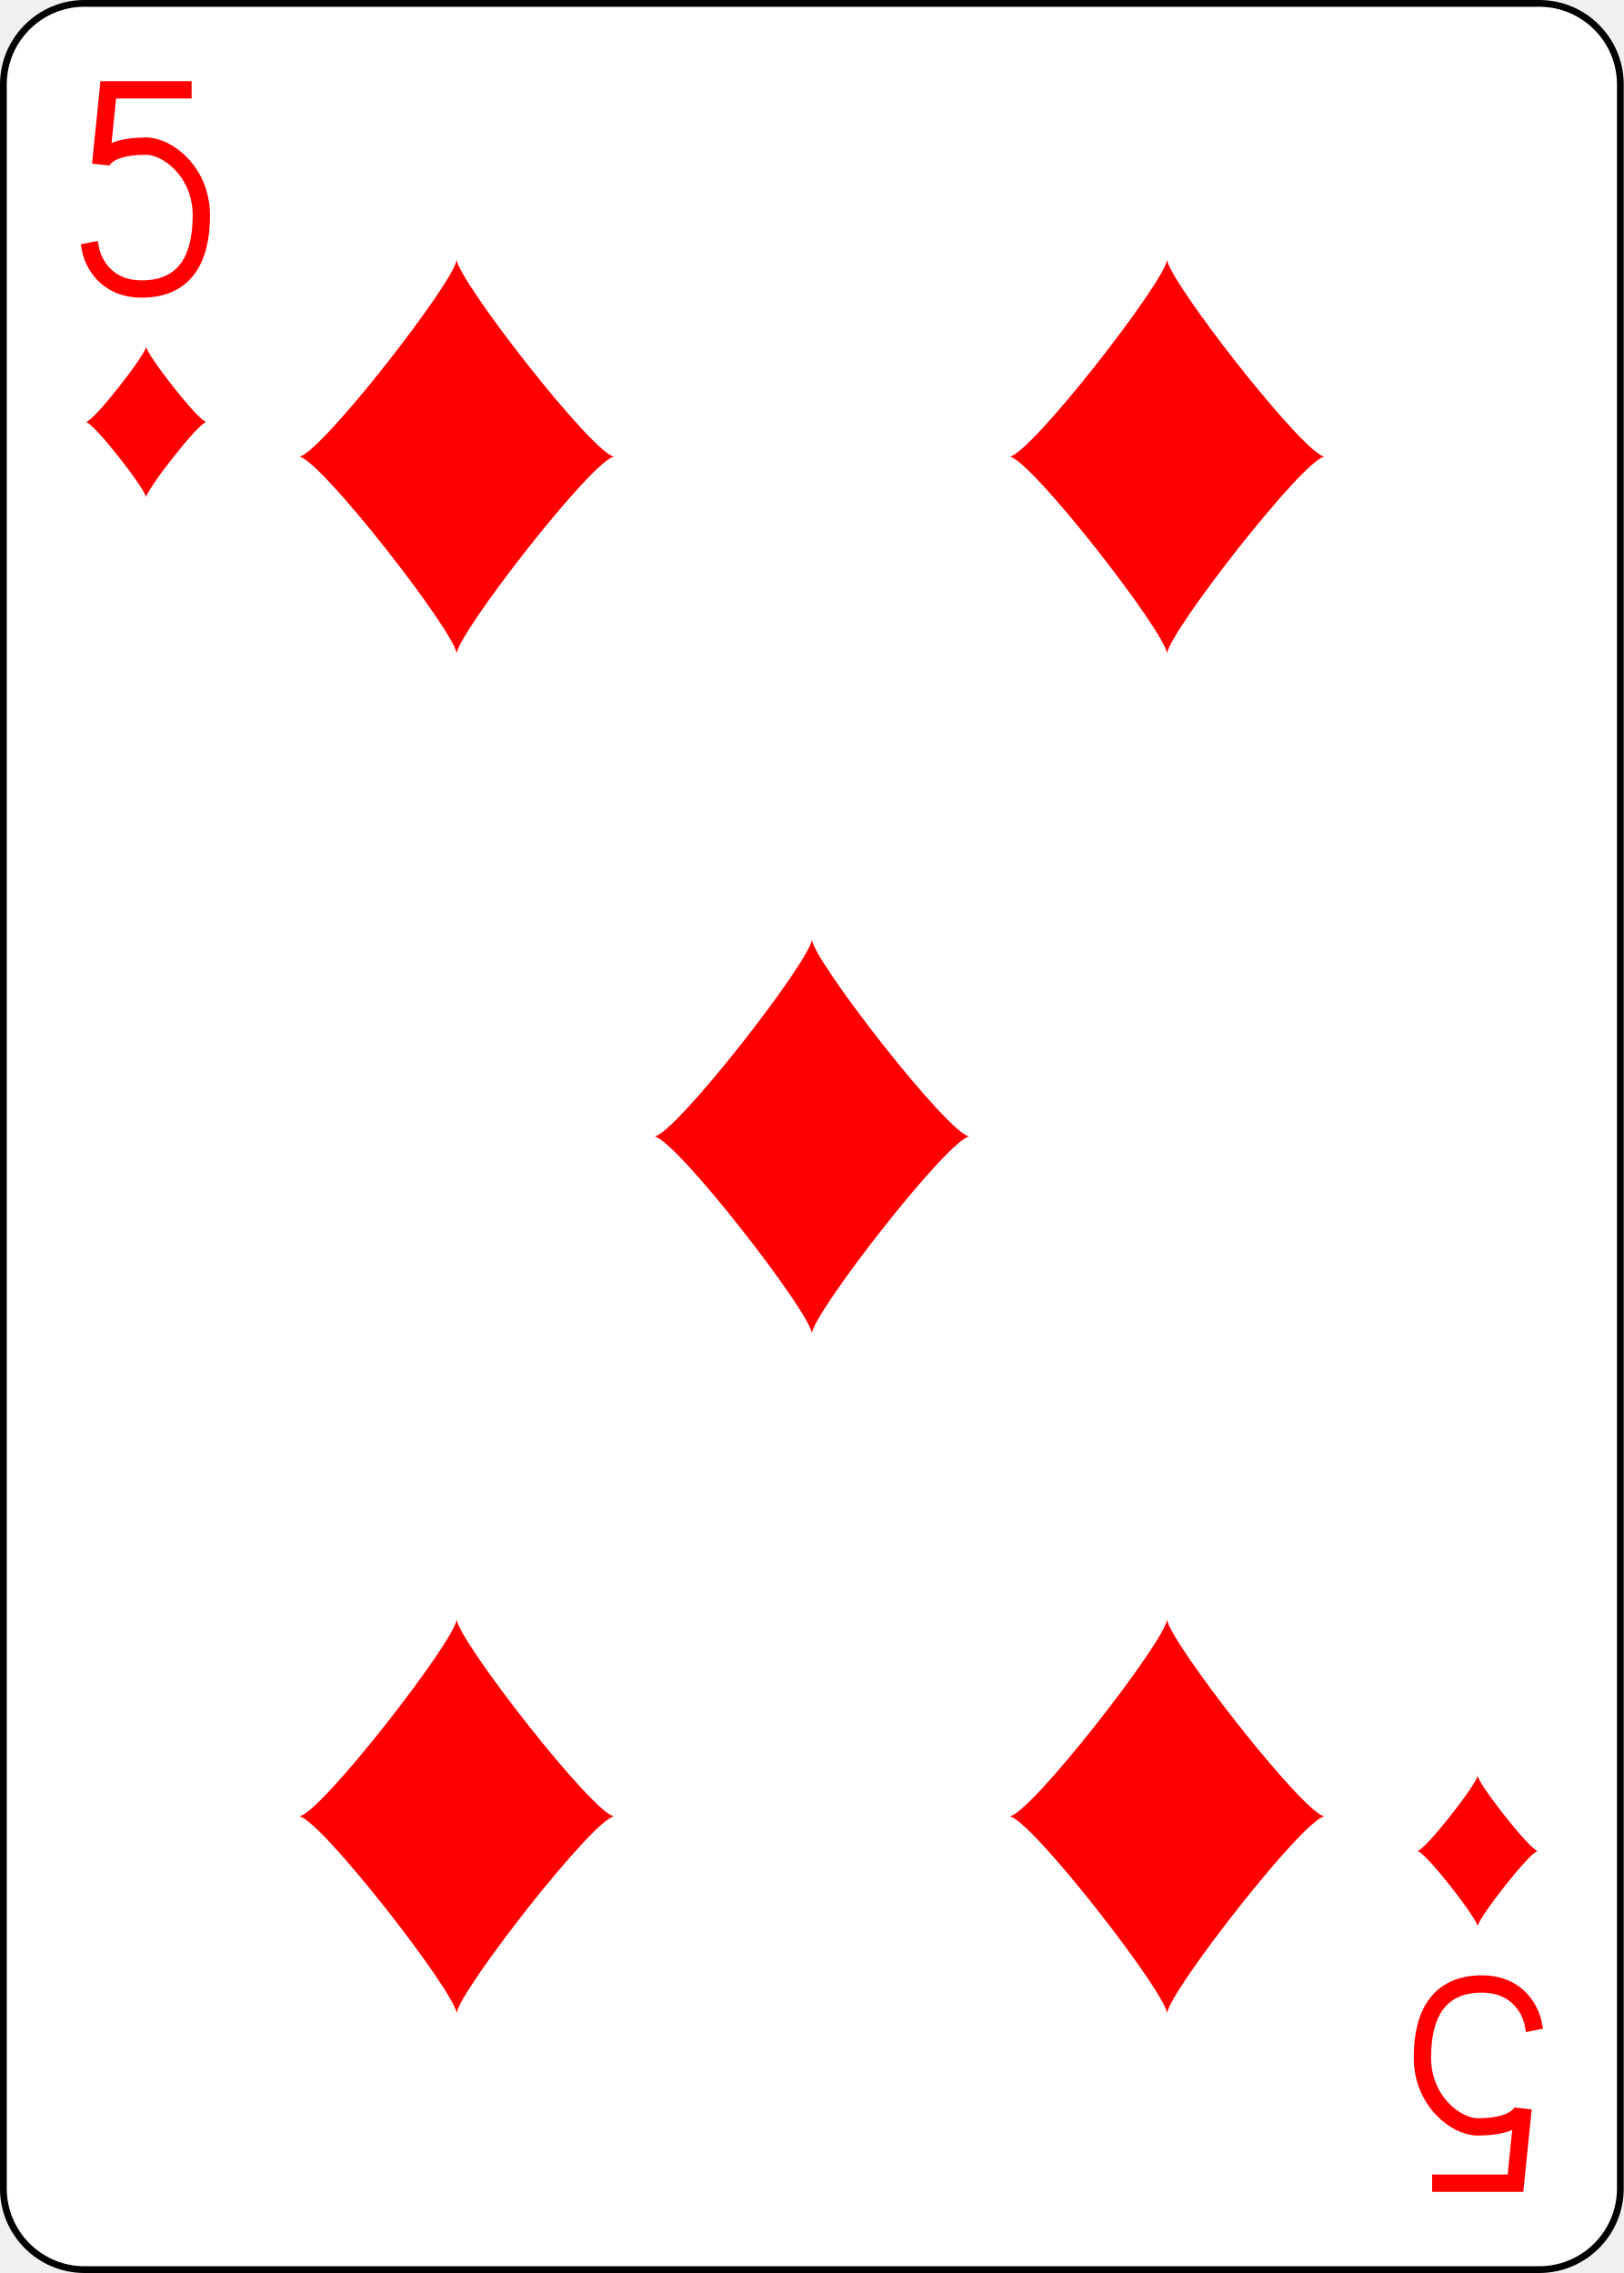
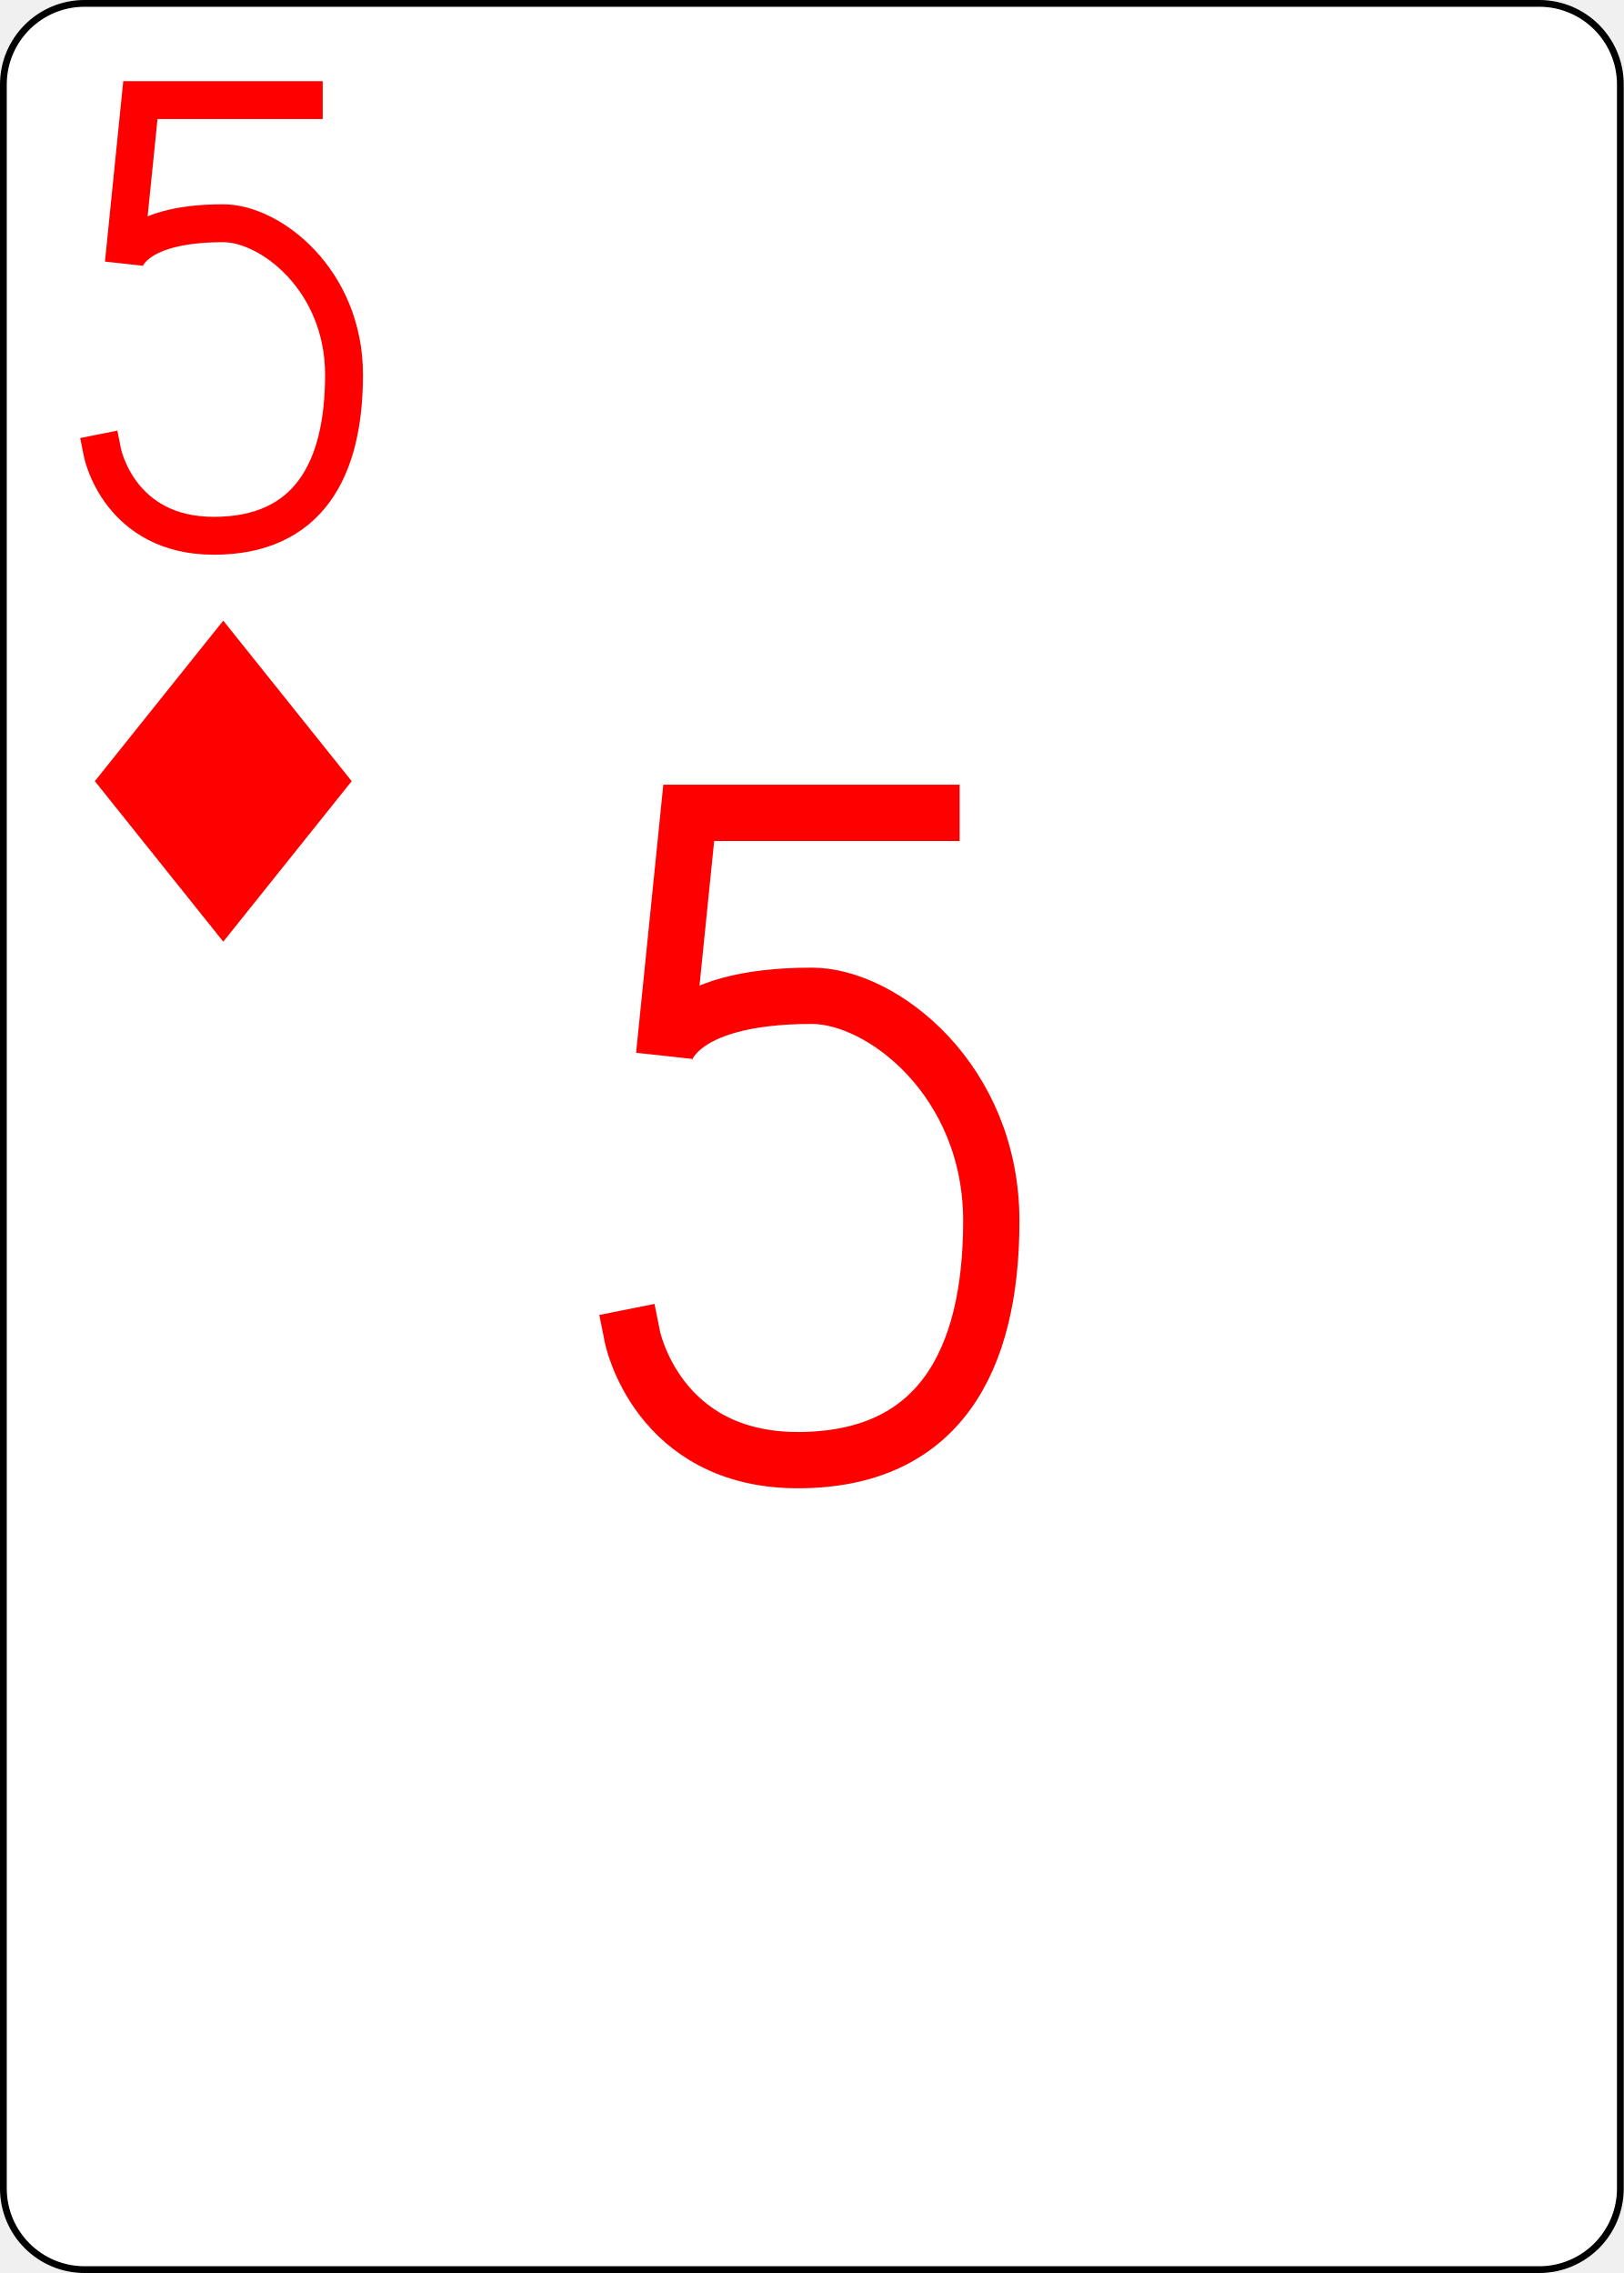
<svg xmlns="http://www.w3.org/2000/svg" xmlns:xlink="http://www.w3.org/1999/xlink" class="card" face="5D" height="3.5in" preserveAspectRatio="none" viewBox="-120 -168 240 336" width="2.5in">
  <defs>
    <symbol id="SD5" viewBox="-600 -600 1200 1200" preserveAspectRatio="xMinYMid">
-       <path d="M-400 0C-350 0 0 -450 0 -500C0 -450 350 0 400 0C350 0 0 450 0 500C0 450 -350 0 -400 0Z" fill="red" />
+       <path d="M-400 0L0 -500L400 0L 0 500Z" fill="red" />
    </symbol>
    <symbol id="VD5" viewBox="-500 -500 1000 1000" preserveAspectRatio="xMinYMid">
      <path d="M170 -460L-175 -460L-210 -115C-210 -115 -200 -200 0 -200C100 -200 255 -80 255 120C255 320 180 460 -20 460C-220 460 -255 285 -255 285" stroke="red" stroke-width="80" stroke-linecap="square" stroke-miterlimit="1.5" fill="none" />
    </symbol>
  </defs>
  <rect width="239" height="335" x="-119.5" y="-167.5" rx="12" ry="12" fill="white" stroke="black" />
-   <use xlink:href="#VD5" height="32" width="32" x="-114.4" y="-156" />
-   <use xlink:href="#SD5" height="26.769" width="26.769" x="-111.784" y="-119" />
-   <use xlink:href="#SD5" height="70" width="70" x="-87.501" y="-135.501" />
-   <use xlink:href="#SD5" height="70" width="70" x="17.501" y="-135.501" />
-   <use xlink:href="#SD5" height="70" width="70" x="-35" y="-35" />
-   <g transform="rotate(180)">
-     <use xlink:href="#VD5" height="32" width="32" x="-114.4" y="-156" />
-     <use xlink:href="#SD5" height="26.769" width="26.769" x="-111.784" y="-119" />
-     <use xlink:href="#SD5" height="70" width="70" x="-87.501" y="-135.501" />
-     <use xlink:href="#SD5" height="70" width="70" x="17.501" y="-135.501" />
-   </g>
+   <use xlink:href="#VD5" height="70" width="70" x="-122" y="-156" />
+   <use xlink:href="#SD5" height="56.946" width="56.946" x="-115.473" y="-81" />
+   <use xlink:href="#VD5" height="104" width="104" x="-52" y="-52" />
+   <g transform="rotate(180)" />
</svg>
